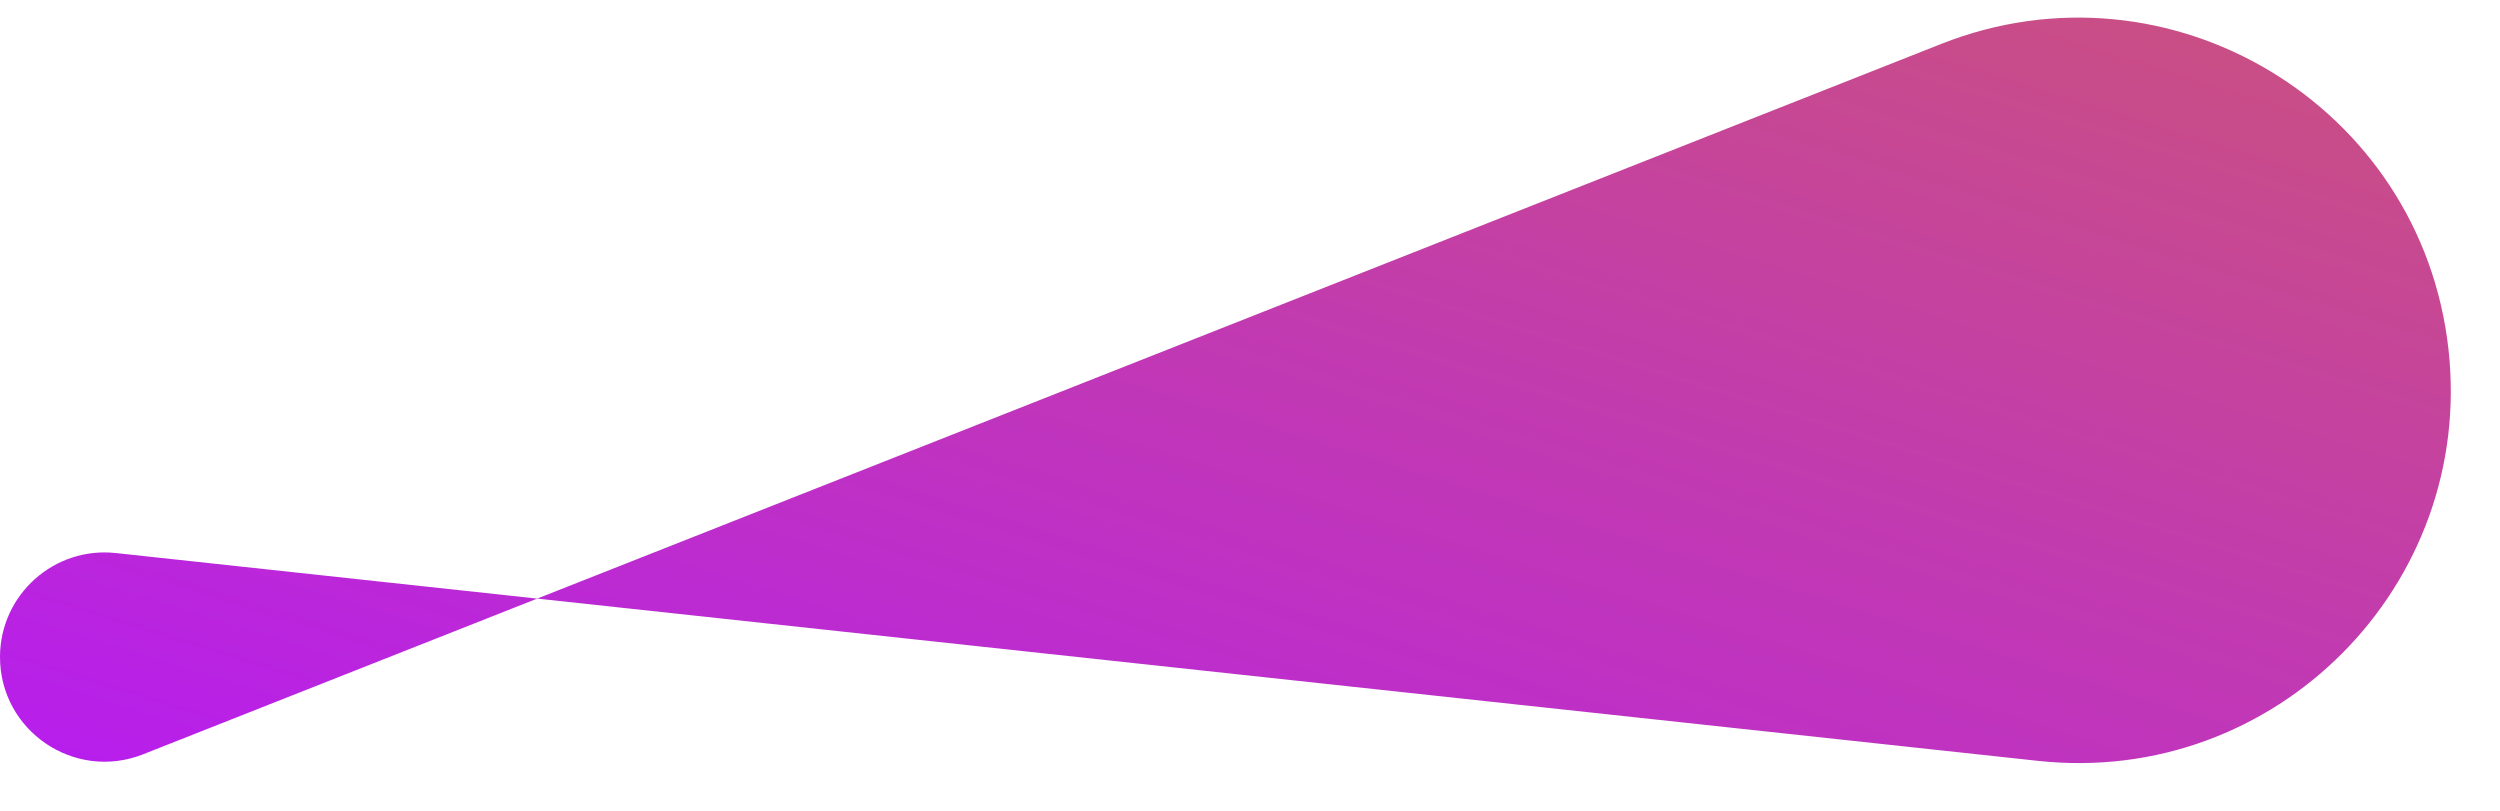
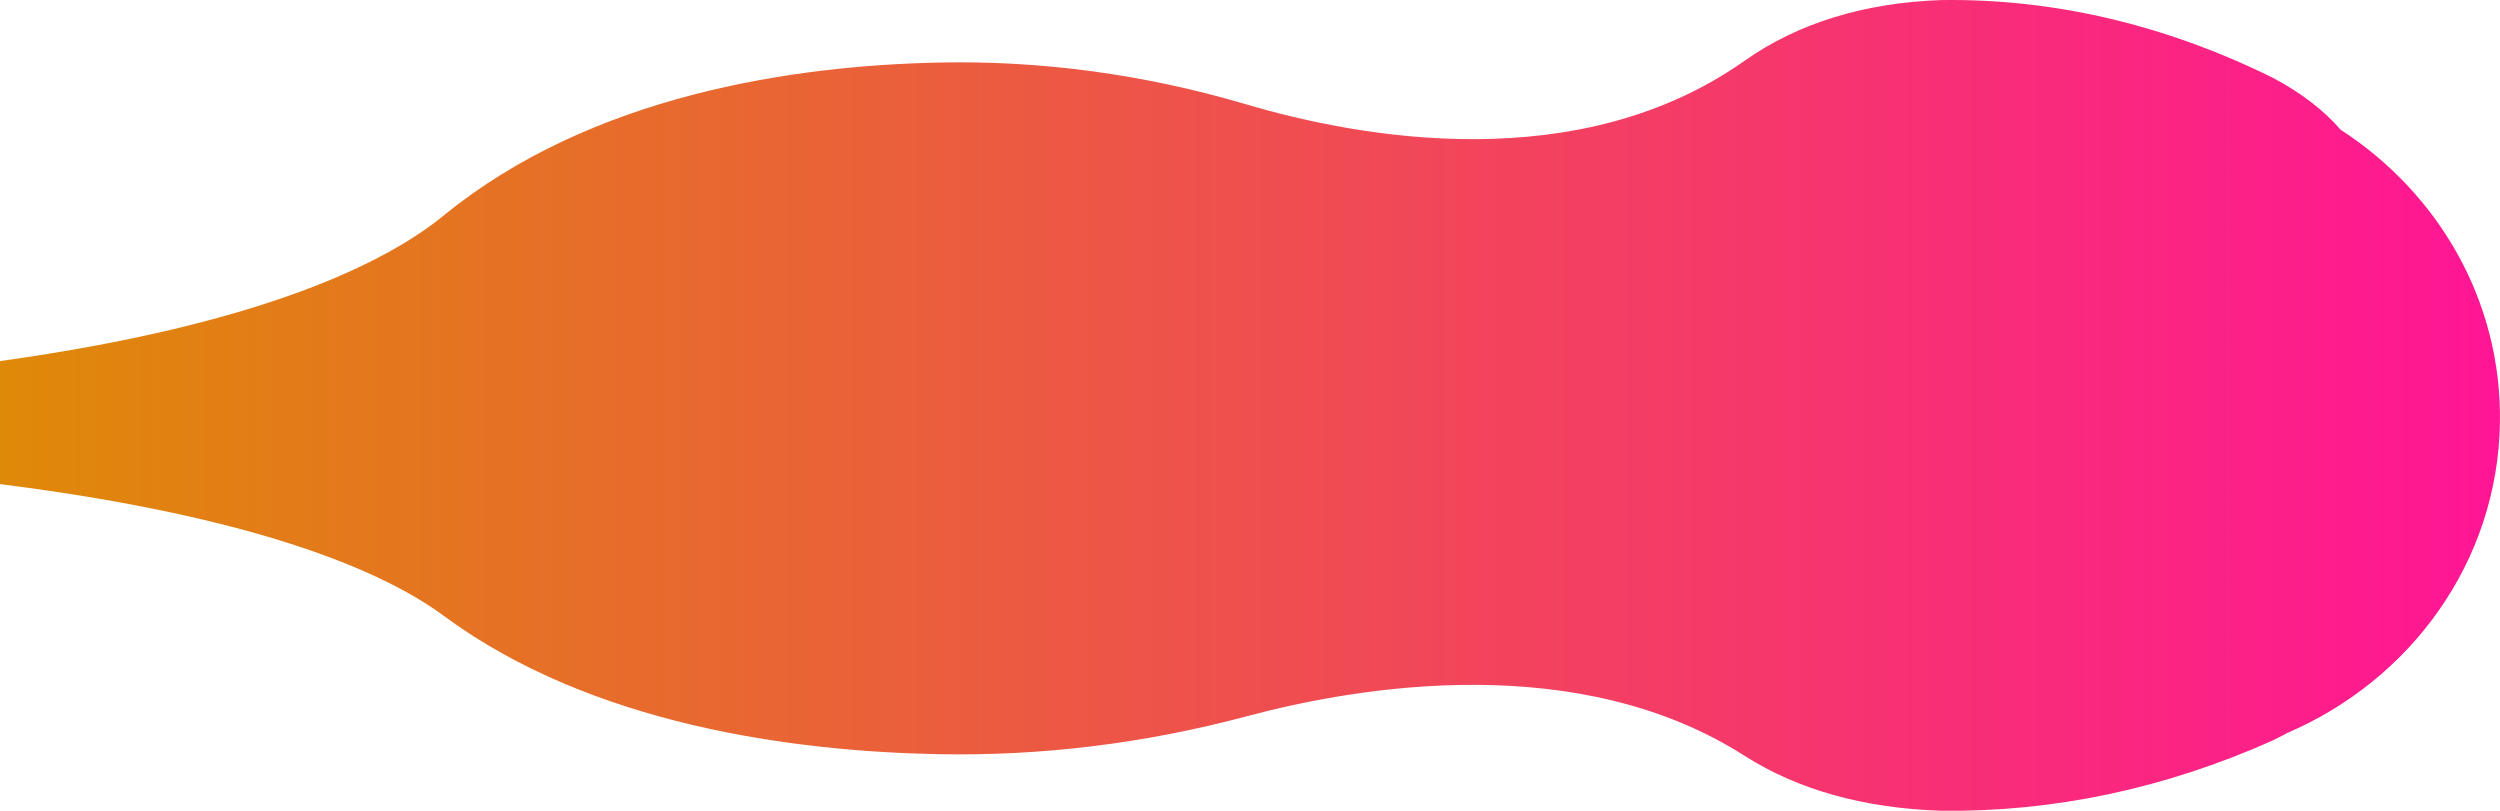
<svg xmlns="http://www.w3.org/2000/svg" width="37" height="12" viewBox="0 0 37 12" fill="none">
-   <path d="M0 9.724C0 8.804 0.799 8.086 1.714 8.185L30.164 11.261C33.672 11.64 36.629 8.673 36.237 5.166C35.834 1.555 32.109 -0.685 28.73 0.65L2.117 11.164C1.101 11.565 0 10.816 0 9.724Z" fill="url(#paint0_linear_2164_71)" />
+   <path d="M28.735 0.001C30.39 -0.022 32.038 0.363 33.625 1.145L33.635 1.15C34.057 1.373 34.396 1.635 34.641 1.92C36.086 2.854 37.028 4.453 36.999 6.256C36.966 8.316 35.675 10.069 33.844 10.851C33.83 10.858 33.817 10.868 33.803 10.875L33.625 10.964C32.038 11.671 30.39 12.02 28.735 11.999C27.591 11.963 26.61 11.69 25.822 11.187C23.369 9.619 20.146 10.147 18.443 10.603C16.94 11.004 15.414 11.191 13.888 11.162C11.756 11.121 8.755 10.732 6.566 9.113C5.73 8.496 3.913 7.658 0 7.165V5.344C3.913 4.799 5.73 3.873 6.566 3.19C8.755 1.402 11.756 0.971 13.888 0.926C15.414 0.893 16.94 1.1 18.443 1.544C20.146 2.047 23.369 2.631 25.822 0.898C26.61 0.342 27.591 0.04 28.735 0.001Z" fill="url(#paint0_linear_6_93)" />
  <defs>
-     <linearGradient id="paint0_linear_2164_71" x1="136.358" y1="7.624" x2="122.281" y2="52.856" gradientUnits="userSpaceOnUse">
+     <linearGradient id="paint0_linear_6_93" x1="0" y1="6" x2="37" y2="6" gradientUnits="userSpaceOnUse">
      <stop stop-color="#DF8908" />
-       <stop offset="1" stop-color="#B415FF" />
+       <stop offset="1" stop-color="#FF1595" />
    </linearGradient>
  </defs>
</svg>
